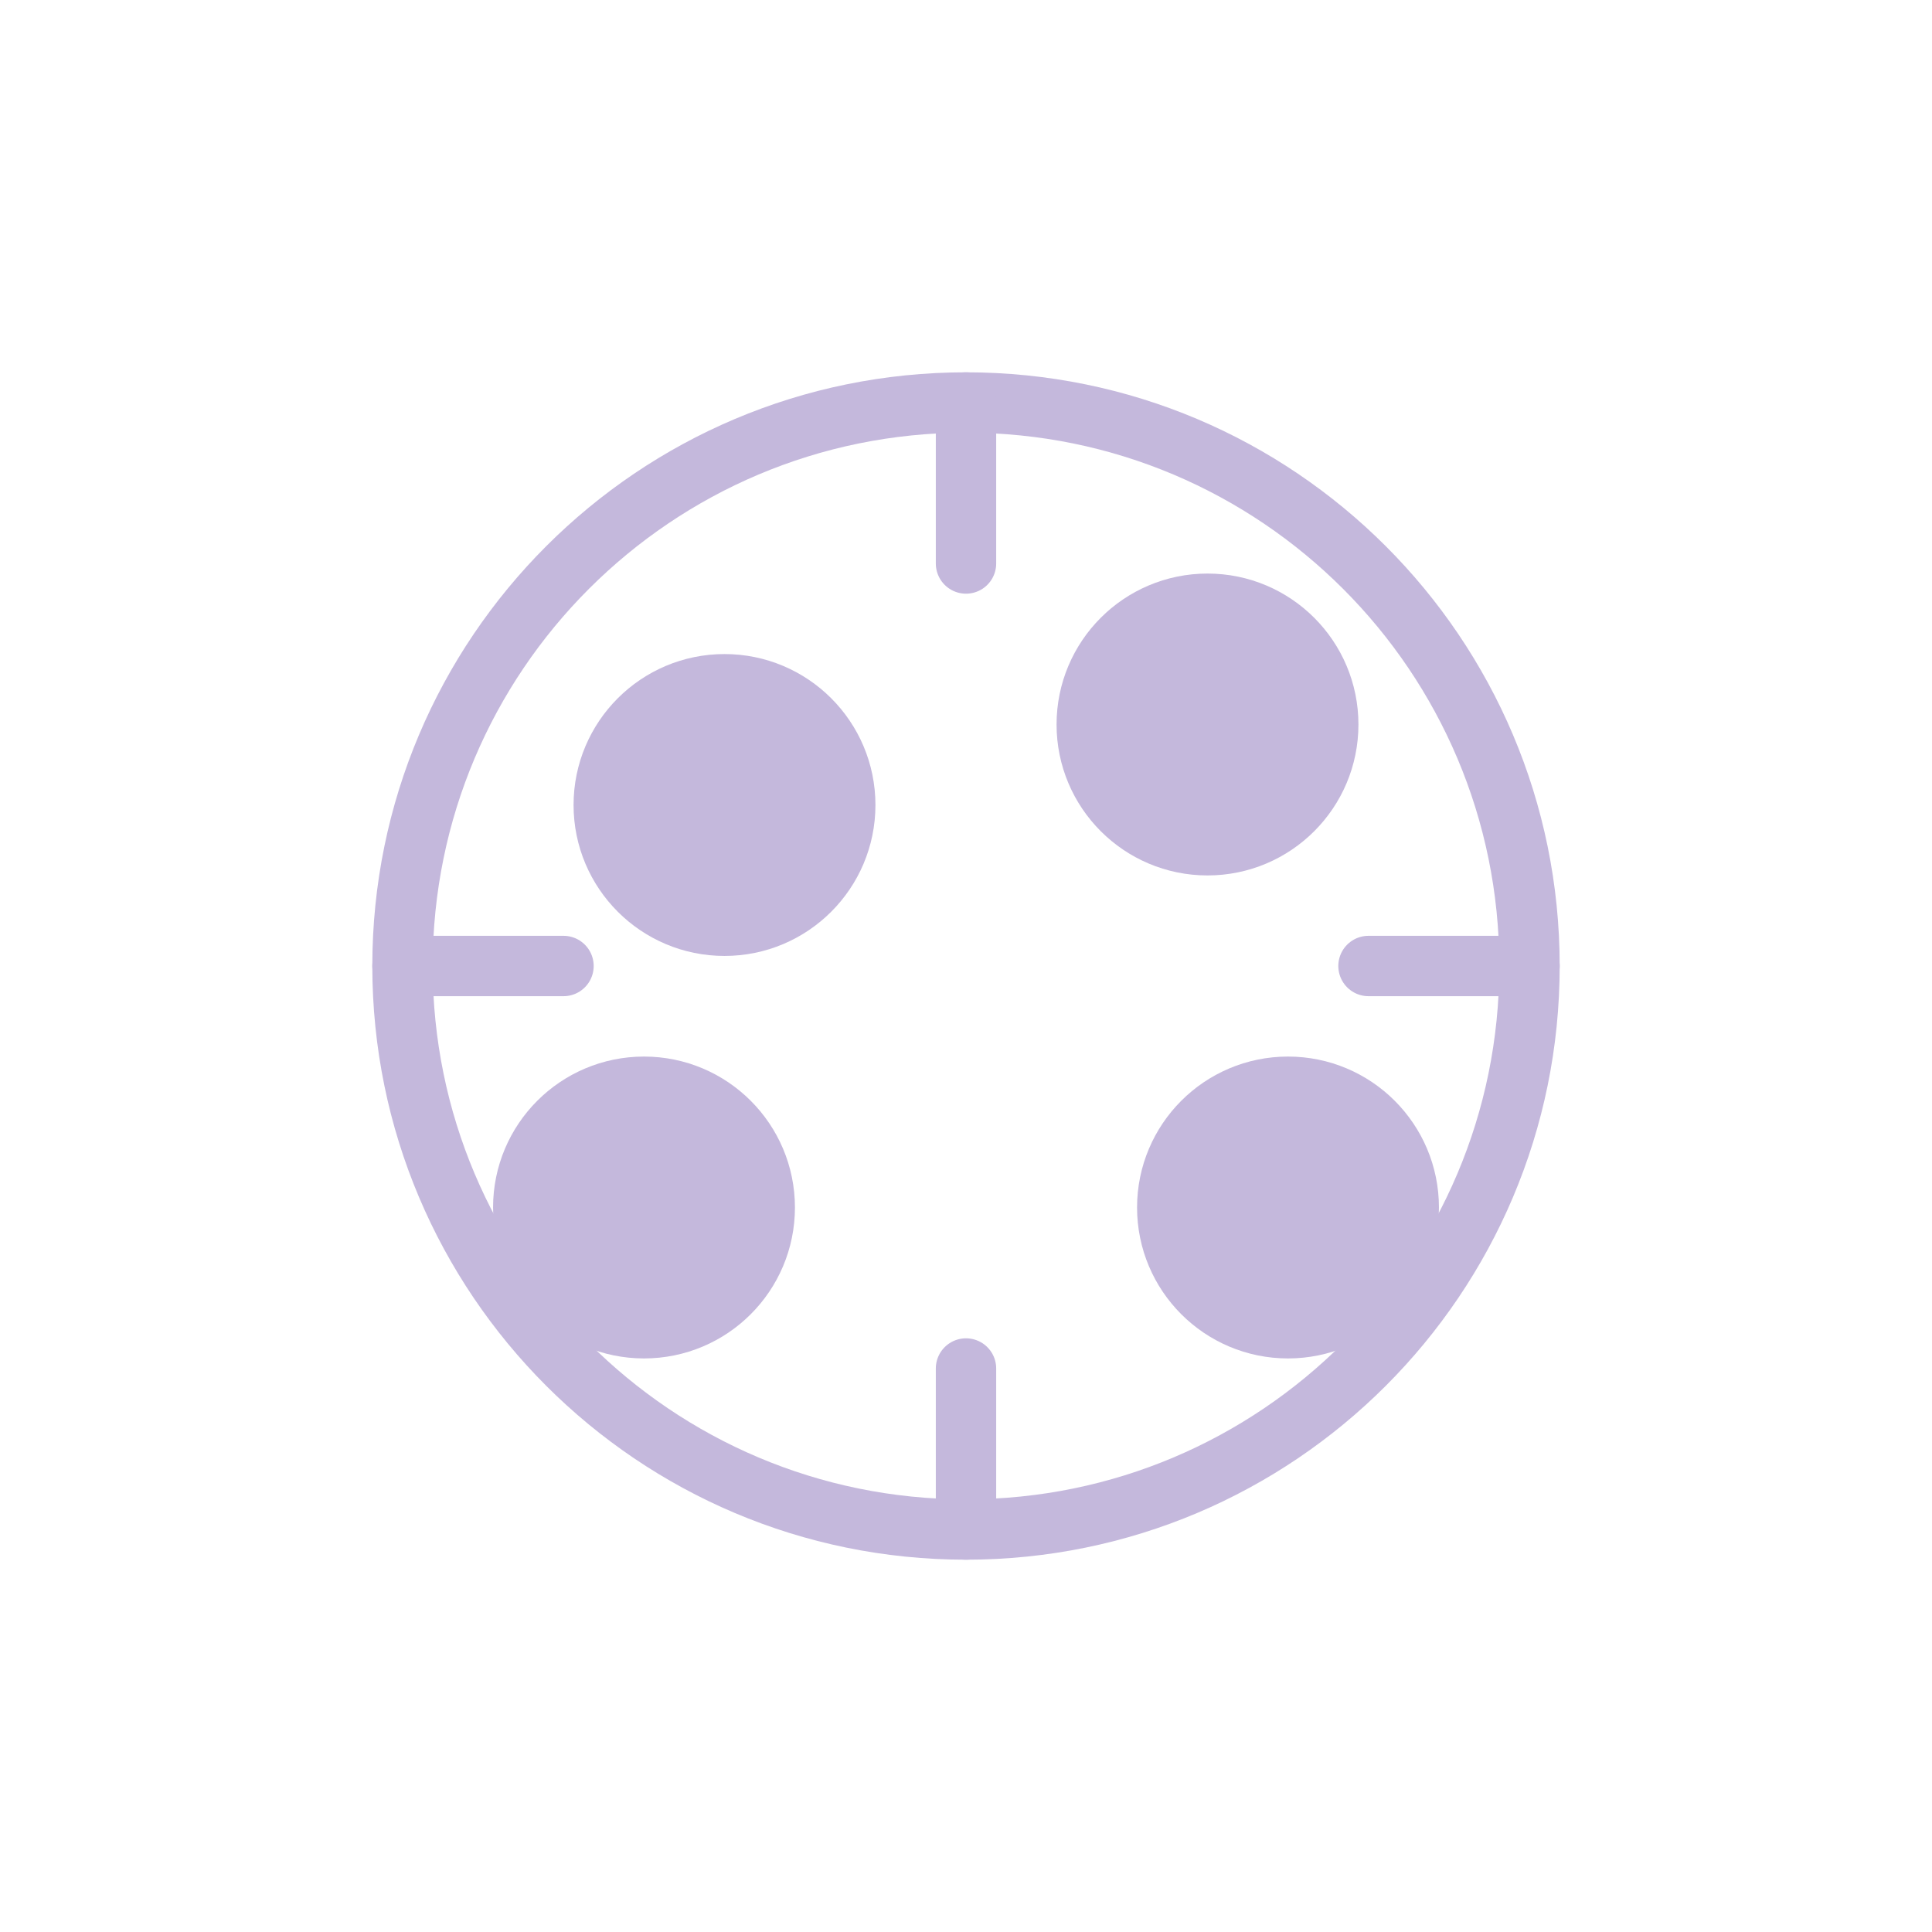
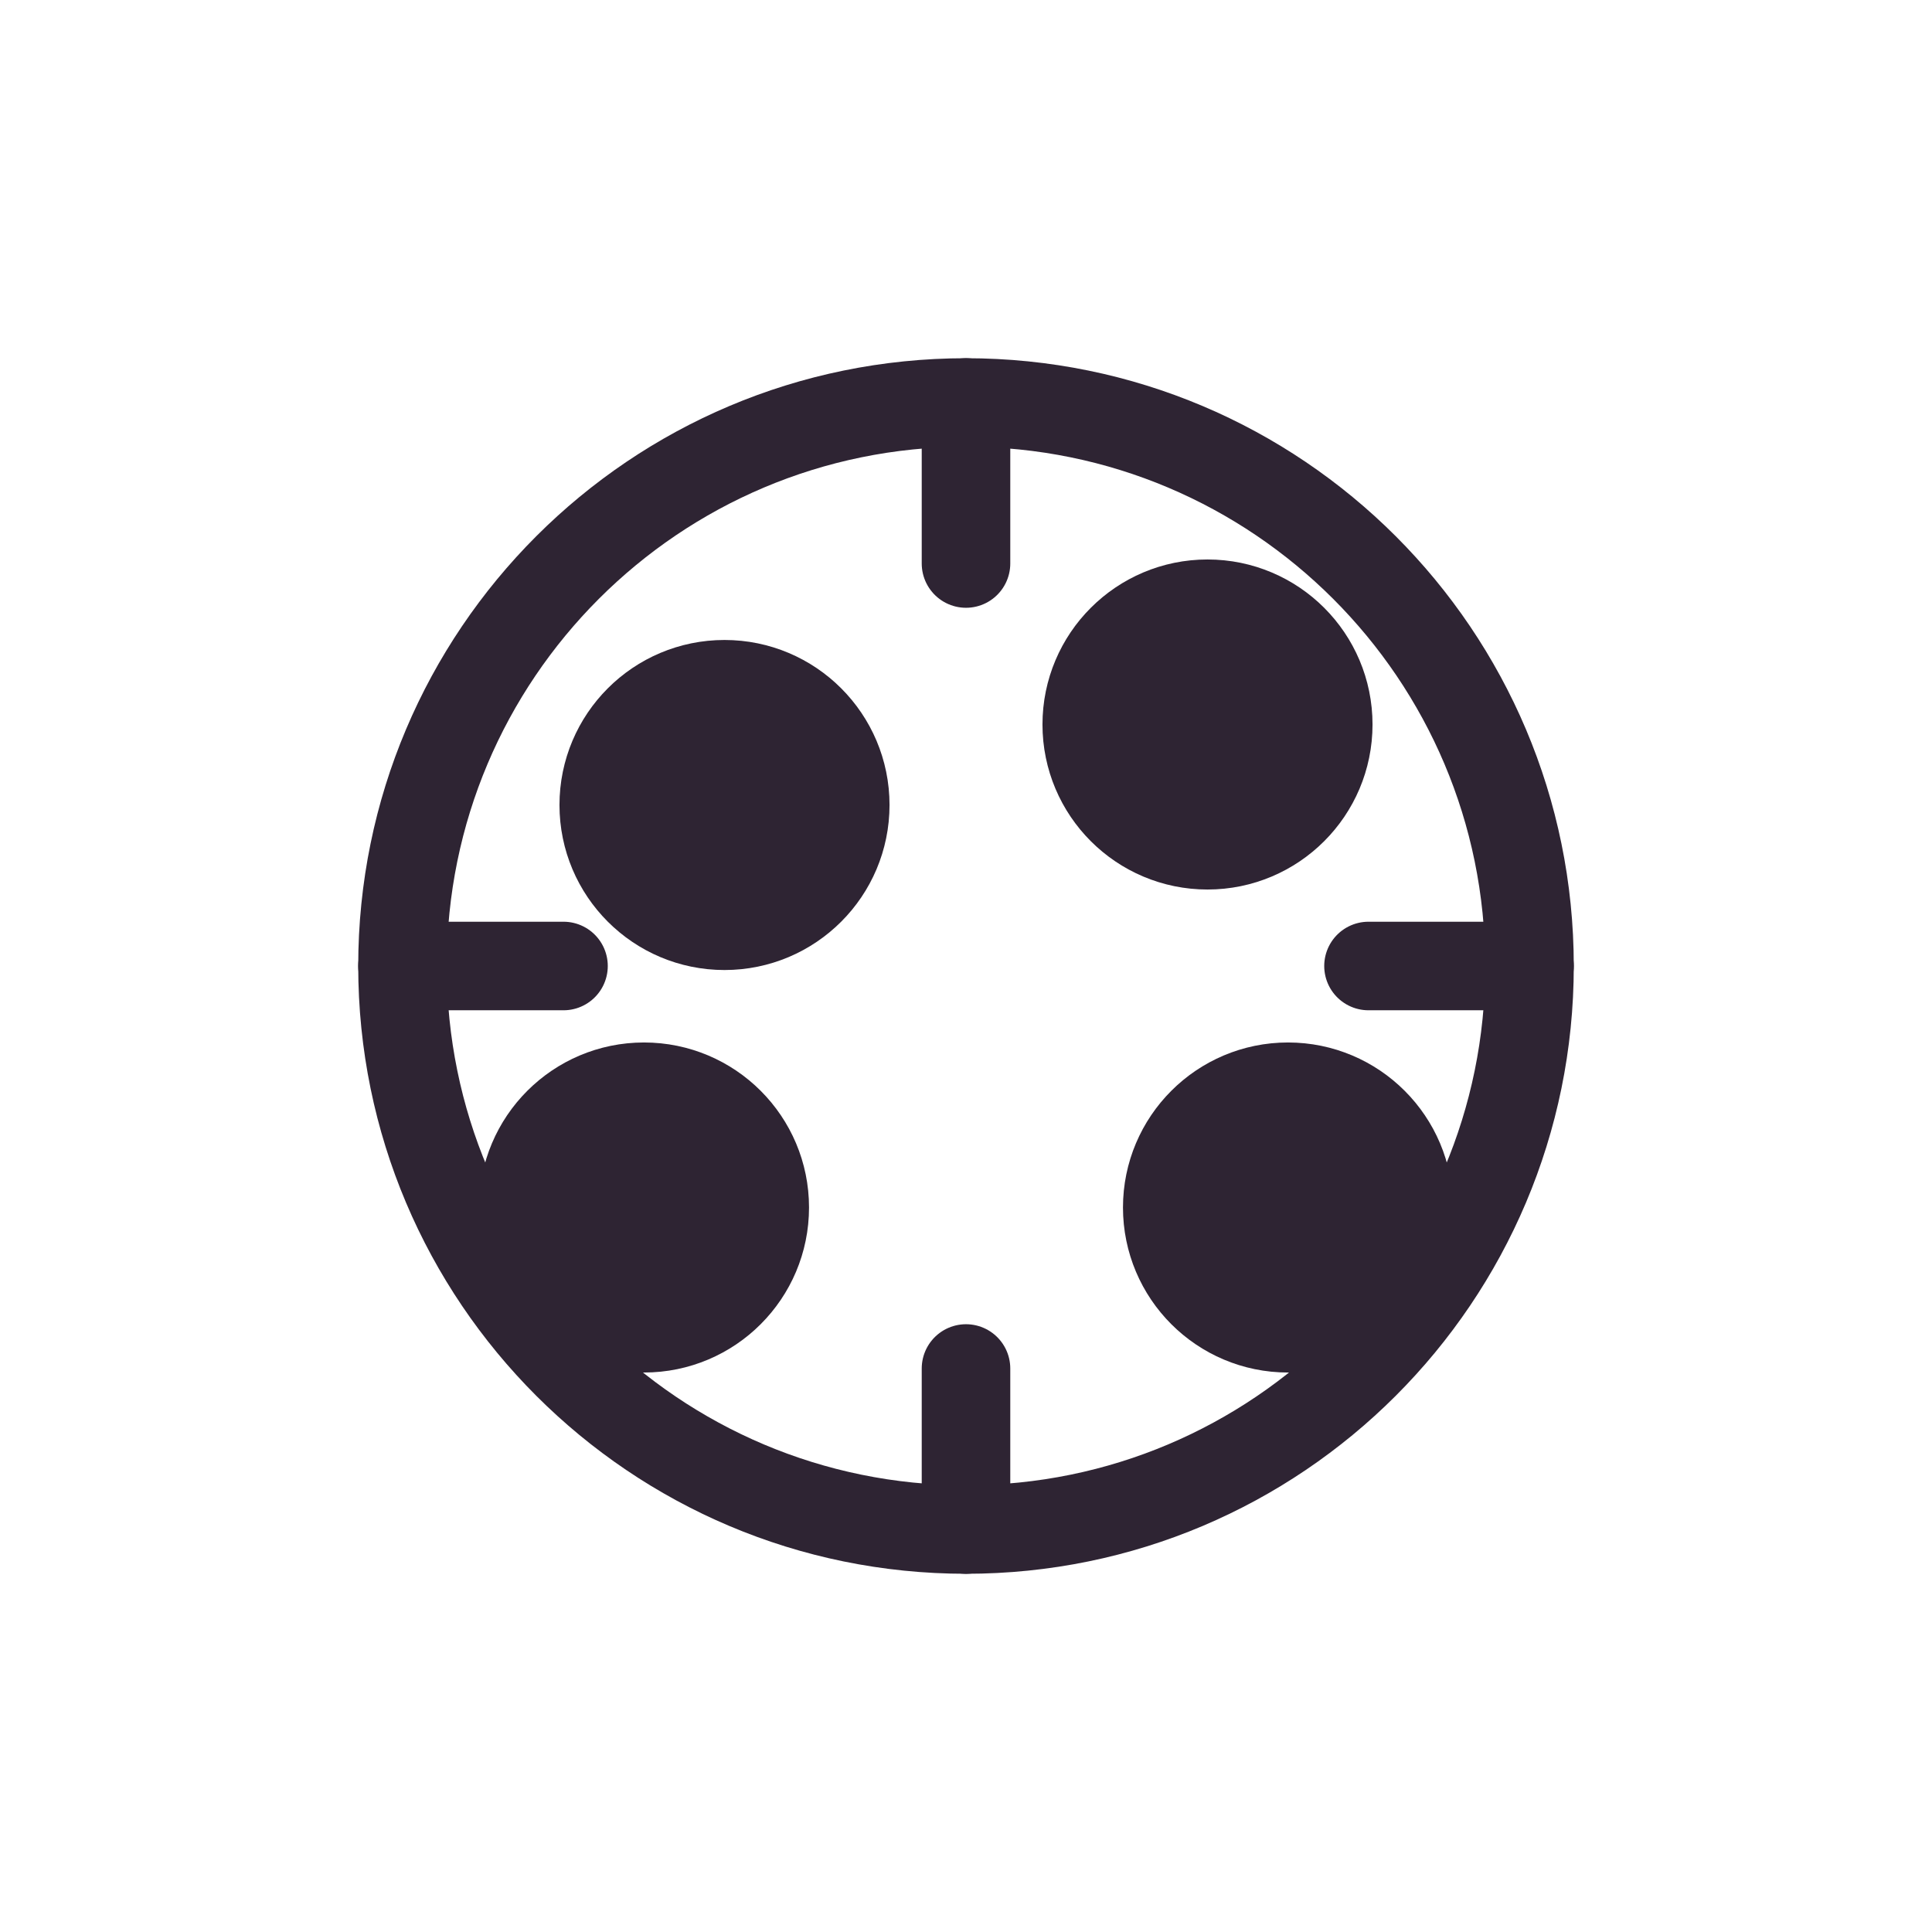
- <svg xmlns="http://www.w3.org/2000/svg" viewBox="0 0 48 48" fill="none" stroke="#c4b8dc" stroke-width="1.5" stroke-linecap="round" stroke-linejoin="round">
+ <svg xmlns="http://www.w3.org/2000/svg" viewBox="0 0 48 48" fill="none" stroke="#2e2433" stroke-width="2.2" stroke-linecap="round" stroke-linejoin="round">
  <circle cx="24" cy="24" r="14" />
-   <circle cx="18" cy="20" r="3" fill="#c4b8dc" />
-   <circle cx="30" cy="18" r="3" fill="#c4b8dc" />
-   <circle cx="32" cy="30" r="3" fill="#c4b8dc" />
-   <circle cx="16" cy="30" r="3" fill="#c4b8dc" />
+   <circle cx="18" cy="20" r="3" fill="#2e2433" />
+   <circle cx="30" cy="18" r="3" fill="#2e2433" />
+   <circle cx="32" cy="30" r="3" fill="#2e2433" />
+   <circle cx="16" cy="30" r="3" fill="#2e2433" />
  <path d="M24 10v4M24 34v4M10 24h4M34 24h4" />
</svg>
